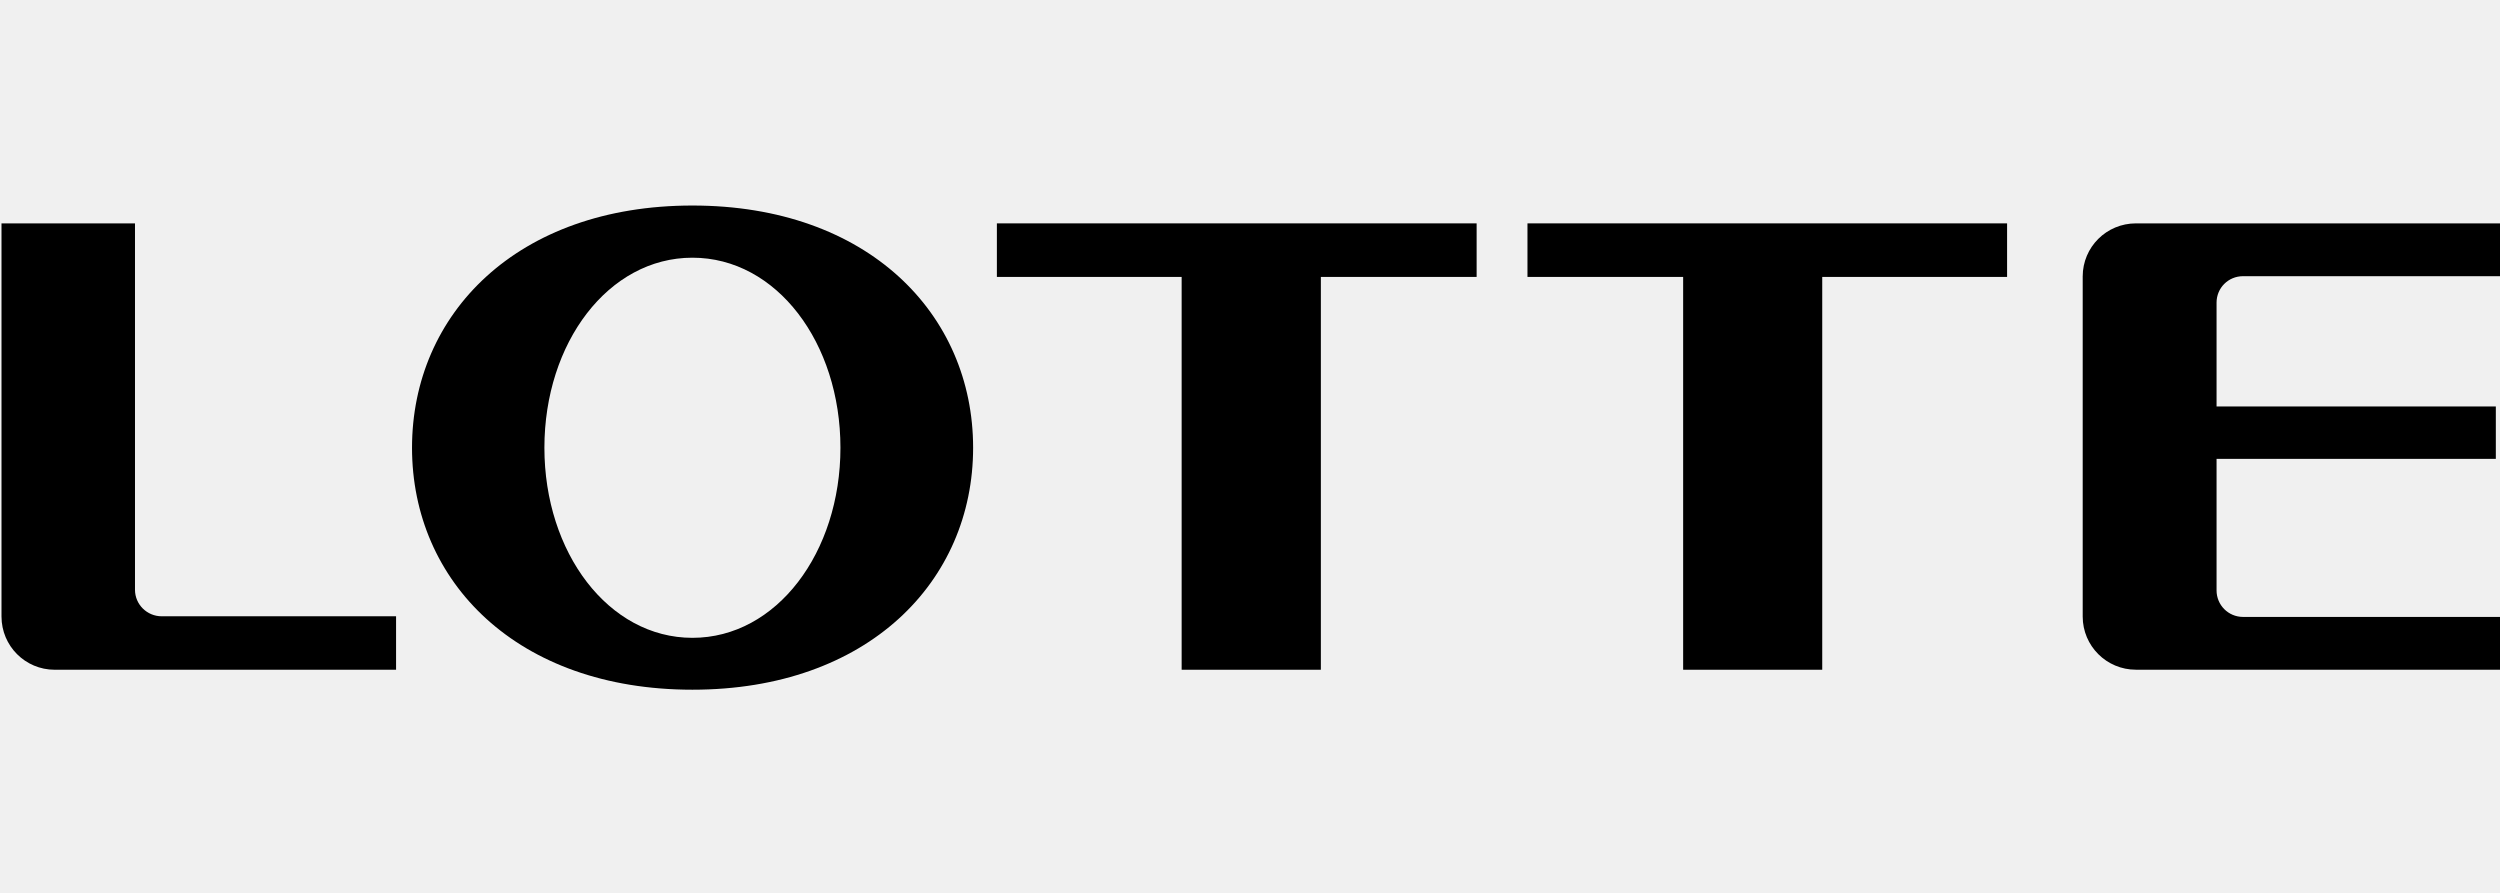
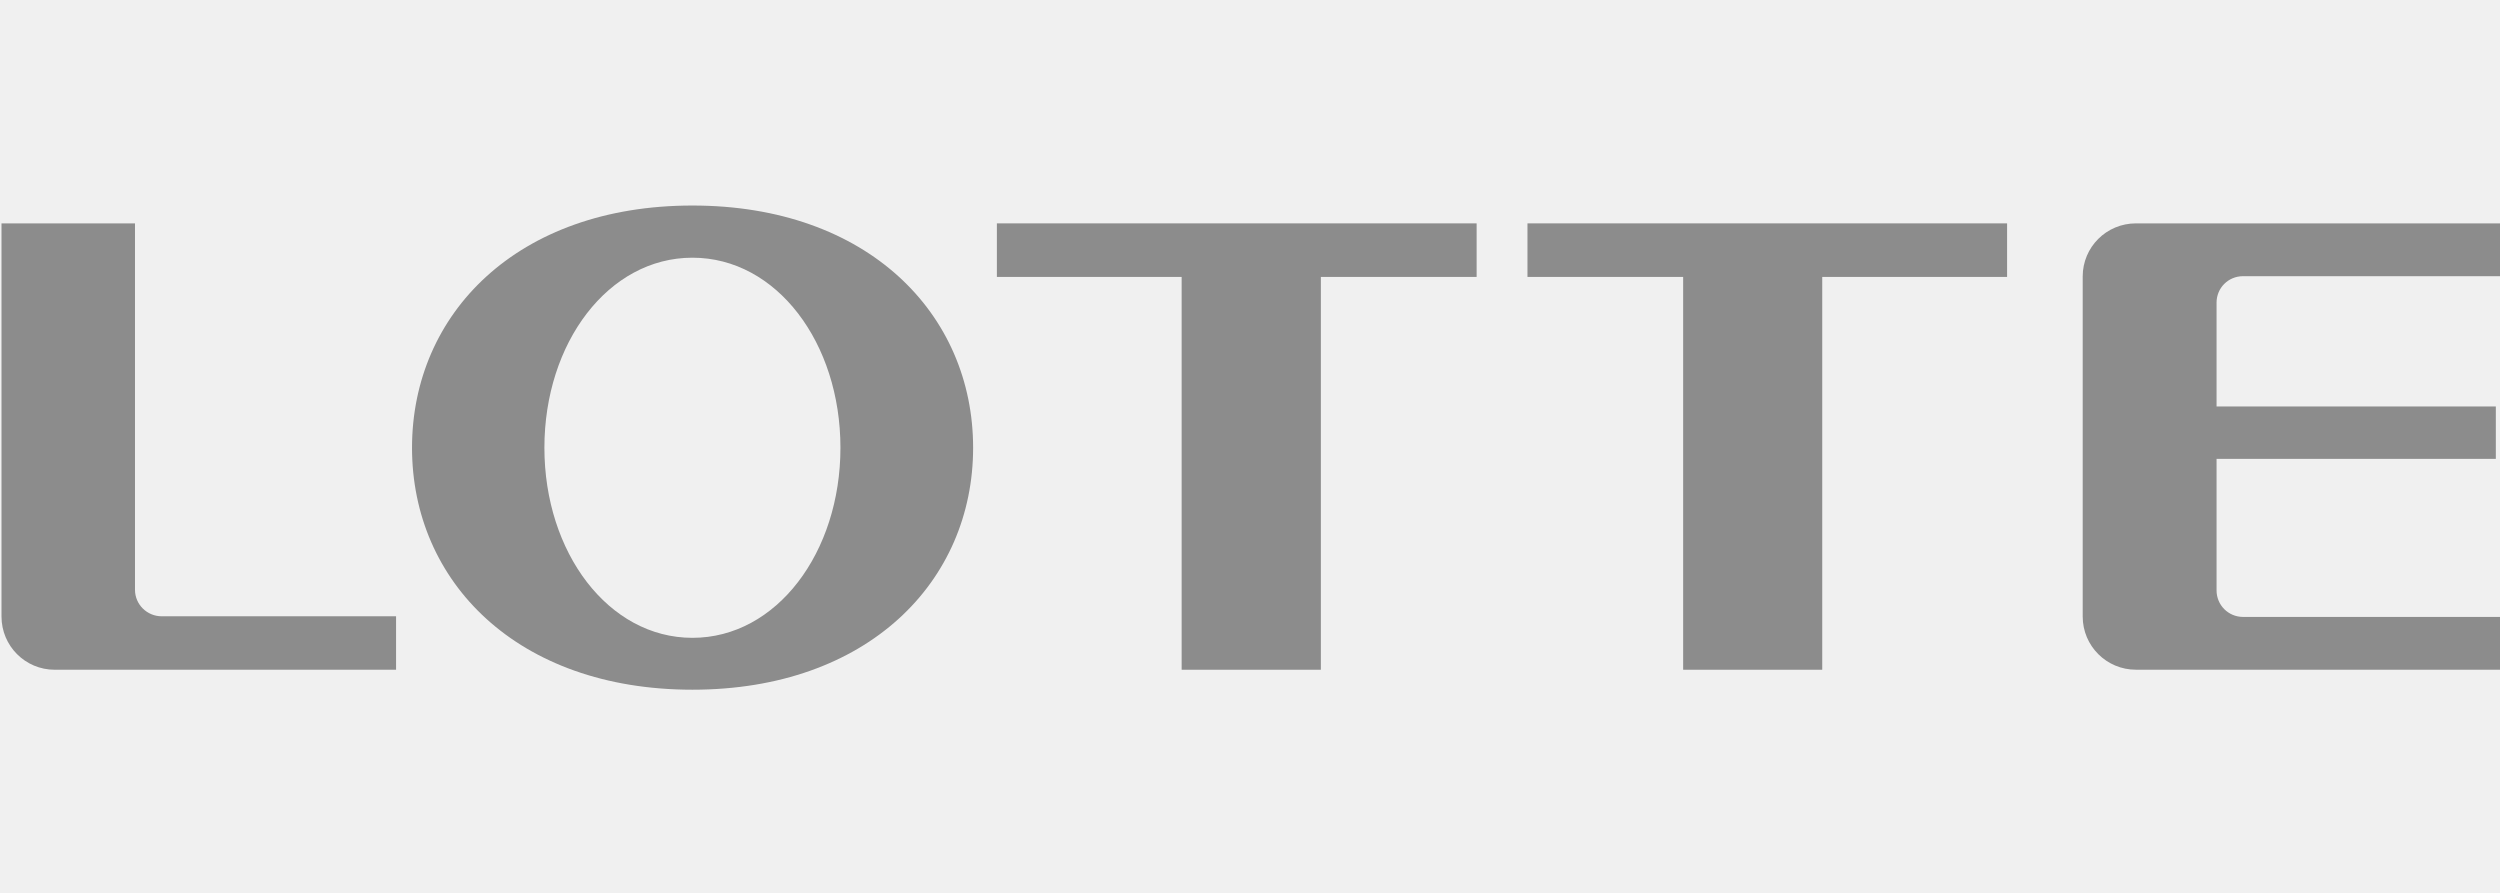
<svg xmlns="http://www.w3.org/2000/svg" width="266" height="95" viewBox="0 0 266 95" fill="none">
  <g clip-path="url(#clip0_21_72)">
-     <path d="M73.674 67.865C64.734 67.865 57.924 58.788 57.924 47.64C57.924 36.468 64.734 27.419 73.674 27.419C82.629 27.419 89.423 36.468 89.423 47.64C89.423 58.788 82.629 67.865 73.674 67.865ZM73.674 21.868C55.011 21.868 43.839 33.397 43.839 47.64C43.839 61.876 55.011 73.385 73.674 73.385C92.336 73.385 103.54 61.876 103.54 47.64C103.54 33.397 92.336 21.868 73.674 21.868Z" fill="black" />
-     <path d="M106.068 29.465H125.727V71.261H140.539V29.465H157.113V23.767H106.068V29.465Z" fill="black" />
-     <path d="M162.523 29.465H179.087V71.261H193.886V29.465H213.554V23.767H162.523V29.465Z" fill="black" />
-     <path d="M14.363 62.752V23.767H0.16V65.6C0.16 68.73 2.689 71.261 5.817 71.261H42.142V65.573H17.207C15.645 65.573 14.363 64.316 14.363 62.752Z" fill="black" />
-     <path d="M238.665 29.386H266V23.767H227.261C224.137 23.767 221.599 26.282 221.599 29.413V65.6C221.599 68.73 224.137 71.257 227.261 71.257H266V65.641H238.665C237.081 65.641 235.842 64.363 235.842 62.822V48.826H265.556V43.249H235.842V32.198C235.842 30.647 237.081 29.386 238.665 29.386Z" fill="black" />
+     <path d="M73.674 67.865C64.734 67.865 57.924 58.788 57.924 47.64C57.924 36.468 64.734 27.419 73.674 27.419C82.629 27.419 89.423 36.468 89.423 47.64C89.423 58.788 82.629 67.865 73.674 67.865ZM73.674 21.868C55.011 21.868 43.839 33.397 43.839 47.64C43.839 61.876 55.011 73.385 73.674 73.385C92.336 73.385 103.54 61.876 103.54 47.64C103.54 33.397 92.336 21.868 73.674 21.868Z" fill="#8C8C8C" />
+     <path d="M106.068 29.465H125.727V71.261H140.539V29.465H157.113V23.767H106.068V29.465Z" fill="#8C8C8C" />
+     <path d="M162.523 29.465H179.087V71.261H193.886V29.465H213.554V23.767H162.523V29.465Z" fill="#8C8C8C" />
+     <path d="M14.363 62.752V23.767H0.16V65.6C0.16 68.73 2.689 71.261 5.817 71.261H42.142V65.573H17.207C15.645 65.573 14.363 64.316 14.363 62.752Z" fill="#8C8C8C" />
+     <path d="M238.665 29.386H266V23.767H227.261C224.137 23.767 221.599 26.282 221.599 29.413V65.6C221.599 68.73 224.137 71.257 227.261 71.257H266V65.641H238.665C237.081 65.641 235.842 64.363 235.842 62.822V48.826H265.556V43.249H235.842V32.198C235.842 30.647 237.081 29.386 238.665 29.386Z" fill="#8C8C8C" />
  </g>
  <defs>
    <clipPath id="clip0_21_72">
      <rect width="266" height="95" fill="white" />
    </clipPath>
  </defs>
</svg>
